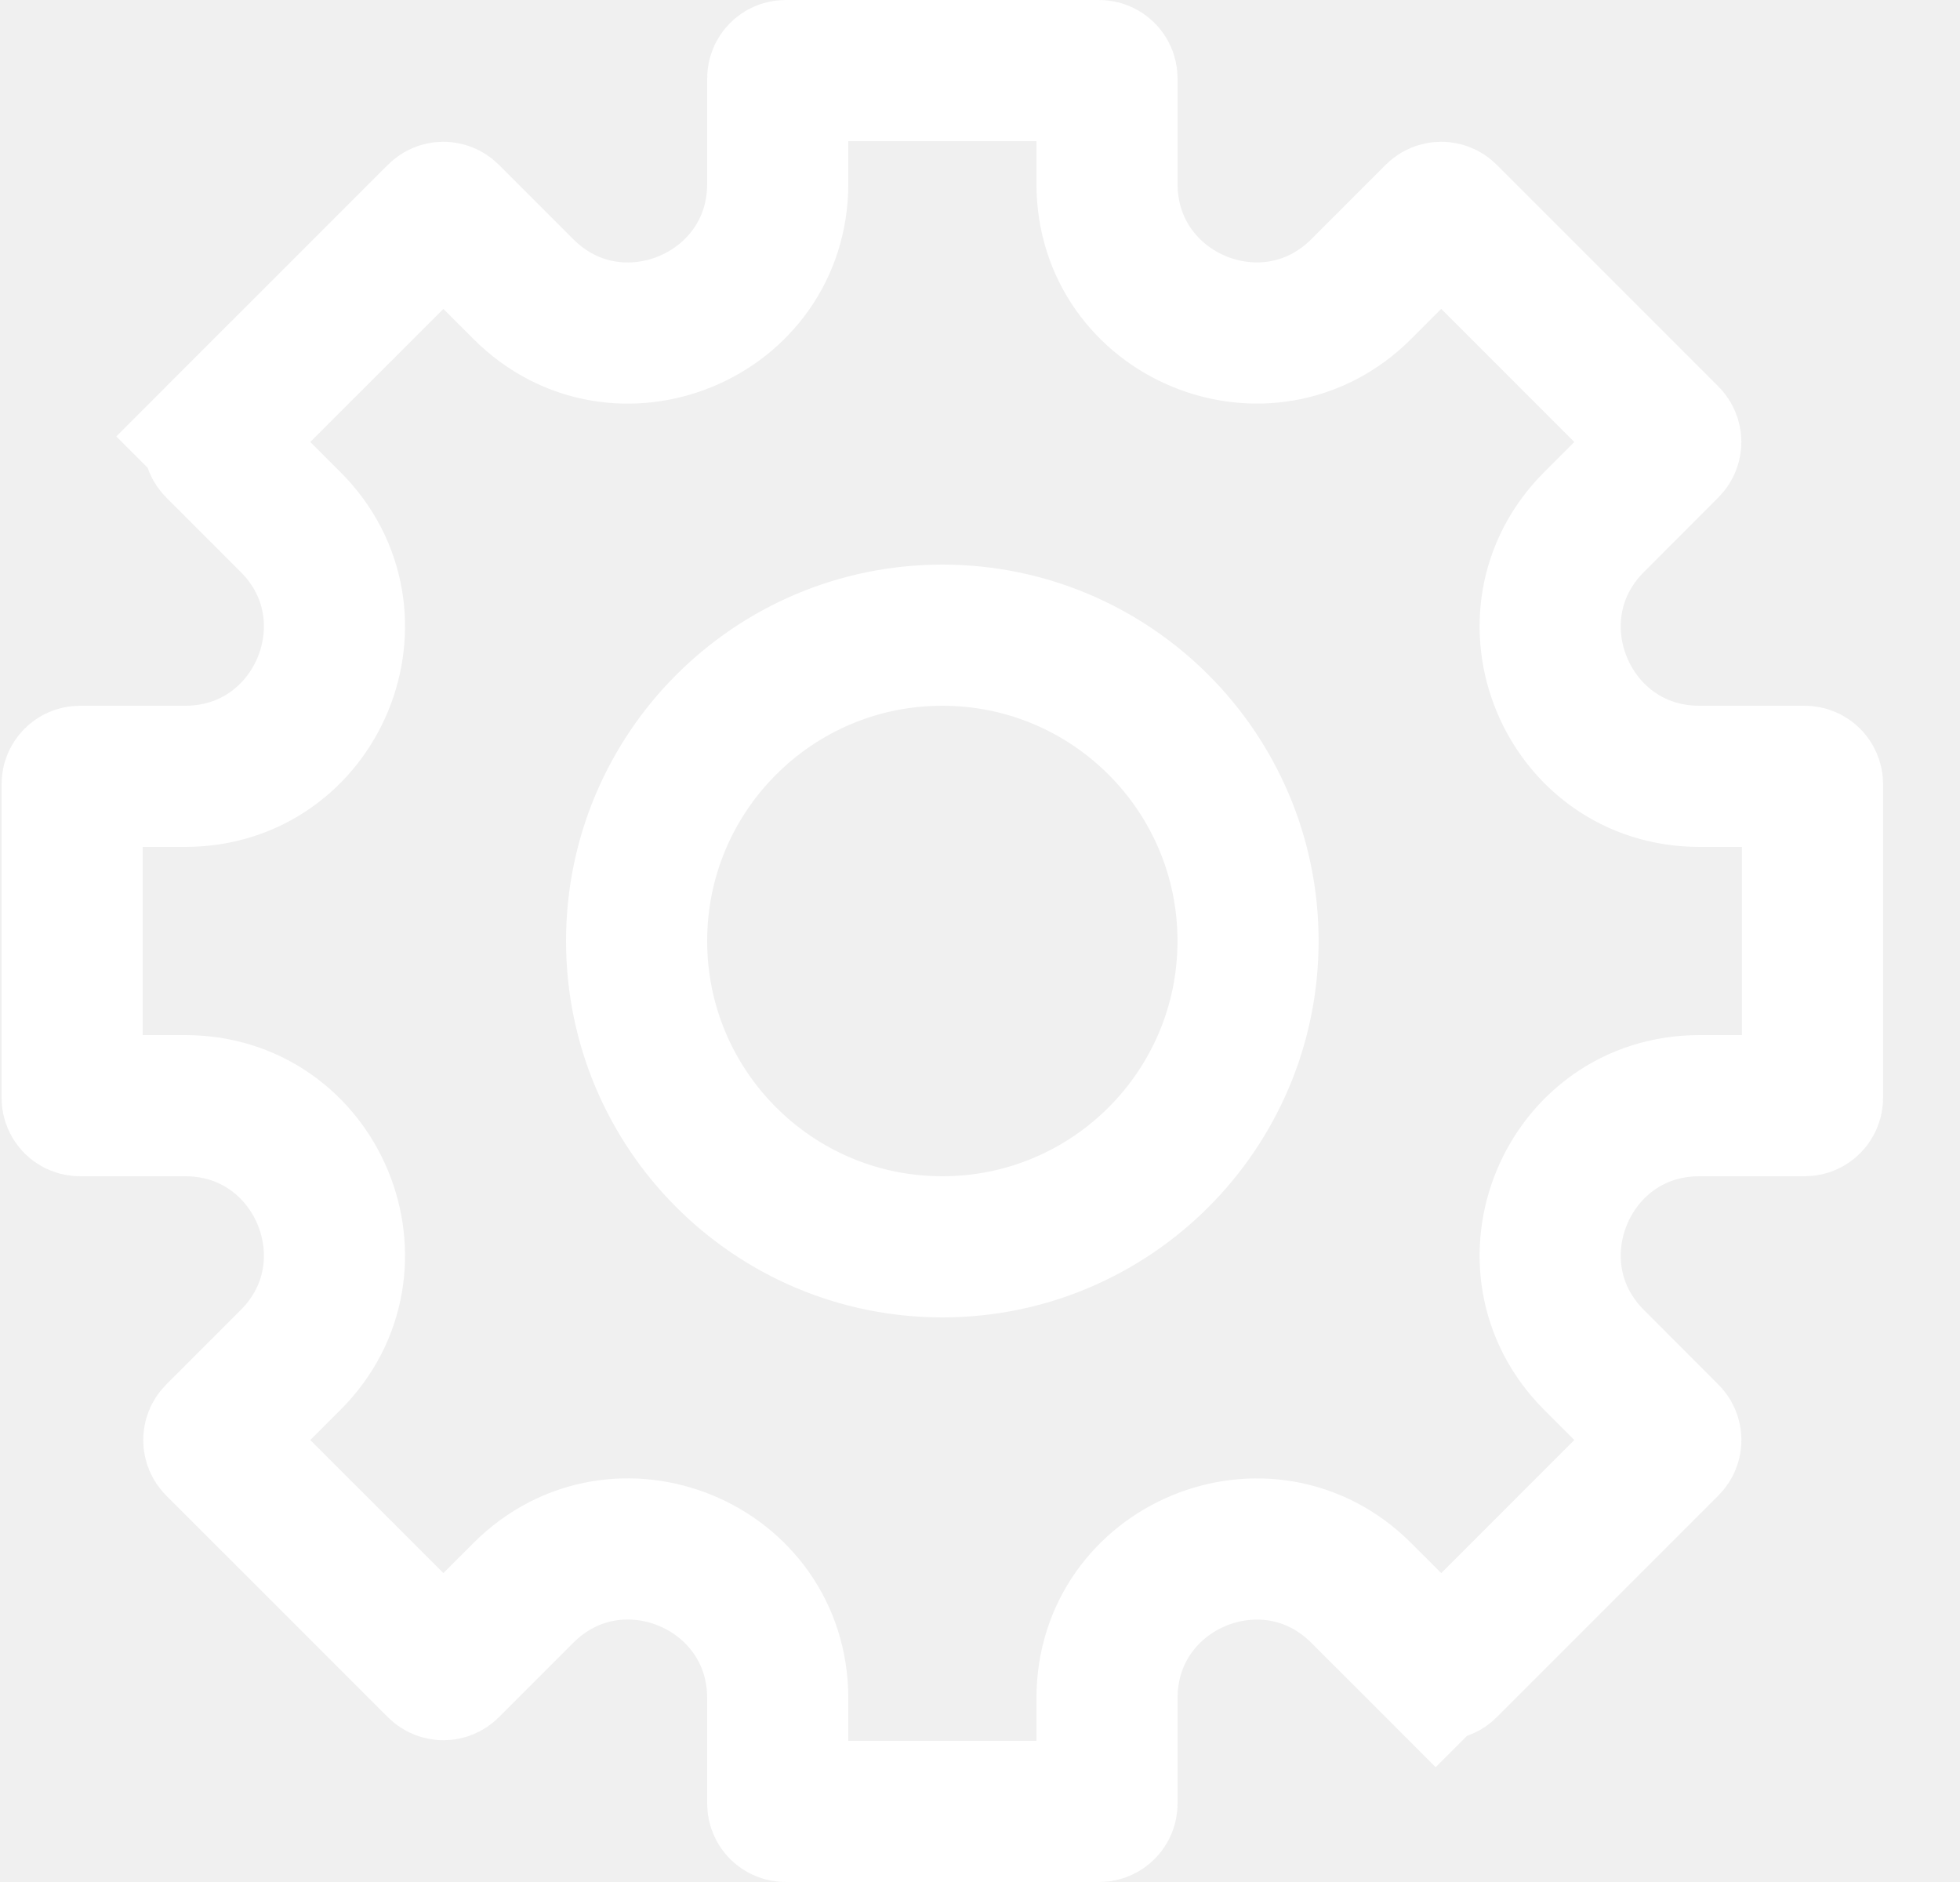
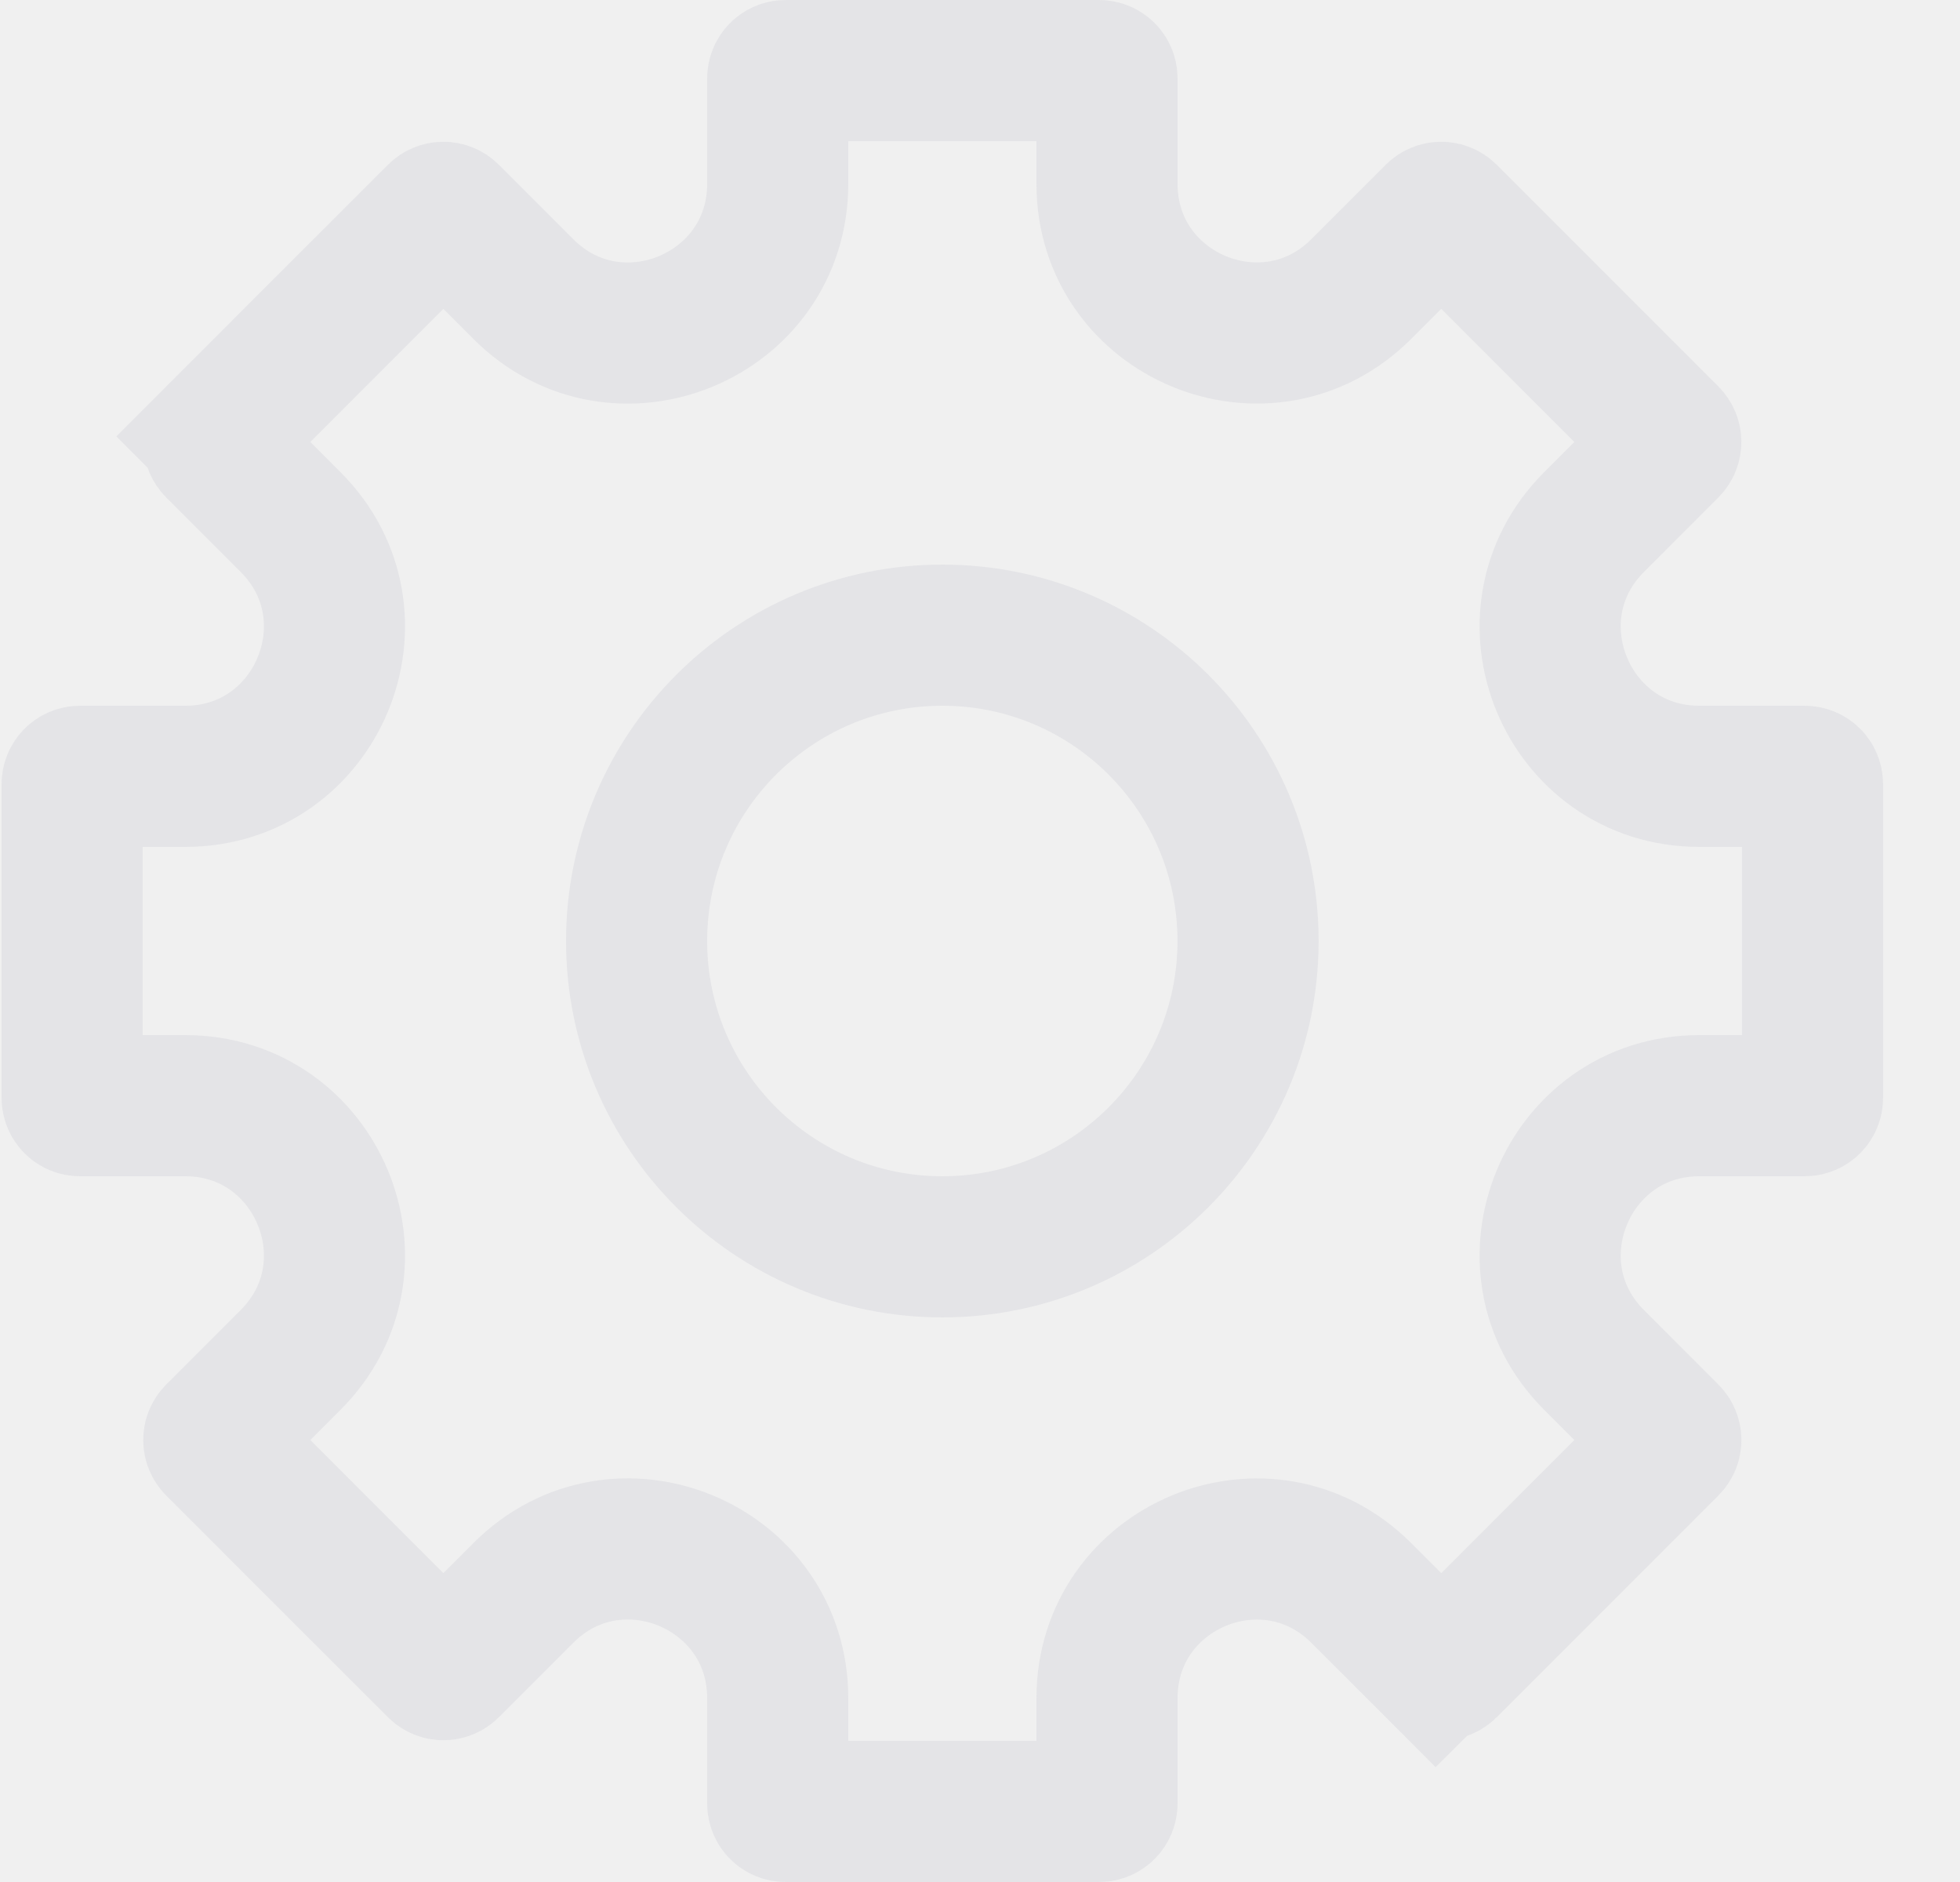
<svg xmlns="http://www.w3.org/2000/svg" width="25" height="24" viewBox="0 0 25 24" fill="none">
-   <path d="M2.756 5.565L2.12 4.929L2.756 5.565L5.585 2.737C5.624 2.698 5.687 2.698 5.726 2.737L6.676 3.687C7.873 4.884 9.92 4.036 9.92 2.343L9.92 1C9.92 0.945 9.964 0.9 10.02 0.9L14.02 0.9C14.075 0.9 14.12 0.945 14.12 1L14.12 2.343C14.12 4.036 16.166 4.883 17.363 3.686L18.312 2.737C18.352 2.698 18.415 2.698 18.454 2.737L21.282 5.565C21.321 5.604 21.321 5.668 21.282 5.707L20.333 6.657C19.136 7.853 19.983 9.9 21.676 9.9L23.02 9.9C23.075 9.9 23.119 9.945 23.119 10L23.119 14C23.119 14.055 23.075 14.1 23.02 14.1L21.676 14.1C19.983 14.1 19.136 16.147 20.333 17.343L21.282 18.293C21.322 18.332 21.322 18.396 21.282 18.435L18.454 21.263C18.415 21.302 18.352 21.302 18.313 21.263L17.676 21.899L18.313 21.263L17.363 20.314C16.166 19.117 14.12 19.964 14.12 21.657L14.12 23C14.12 23.055 14.075 23.1 14.02 23.1L10.02 23.1C9.964 23.1 9.92 23.055 9.92 23L9.92 21.657C9.92 19.964 7.873 19.116 6.676 20.313L5.726 21.263C5.687 21.302 5.624 21.302 5.585 21.263L2.756 18.435C2.717 18.396 2.717 18.332 2.756 18.293L3.706 17.343C4.903 16.147 4.055 14.1 2.362 14.1L1.02 14.1C0.964 14.1 0.92 14.055 0.92 14L0.92 10C0.92 9.945 0.964 9.9 1.02 9.9L2.362 9.9C4.055 9.9 4.903 7.853 3.706 6.657L2.756 5.707C2.717 5.668 2.717 5.604 2.756 5.565ZM8.12 12C8.12 14.154 9.866 15.9 12.02 15.9C14.173 15.9 15.919 14.154 15.919 12C15.919 9.846 14.173 8.1 12.02 8.1C9.866 8.1 8.12 9.846 8.12 12Z" stroke="white" stroke-width="1.8" />
+   <path d="M2.756 5.565L2.12 4.929L2.756 5.565L5.585 2.737C5.624 2.698 5.687 2.698 5.726 2.737L6.676 3.687C7.873 4.884 9.92 4.036 9.92 2.343L9.92 1C9.92 0.945 9.964 0.9 10.02 0.9L14.02 0.9C14.075 0.9 14.12 0.945 14.12 1L14.12 2.343C14.12 4.036 16.166 4.883 17.363 3.686L18.312 2.737C18.352 2.698 18.415 2.698 18.454 2.737L21.282 5.565C21.321 5.604 21.321 5.668 21.282 5.707L20.333 6.657C19.136 7.853 19.983 9.9 21.676 9.9L23.02 9.9C23.075 9.9 23.119 9.945 23.119 10L23.119 14C23.119 14.055 23.075 14.1 23.02 14.1L21.676 14.1C19.983 14.1 19.136 16.147 20.333 17.343L21.282 18.293C21.322 18.332 21.322 18.396 21.282 18.435L18.454 21.263C18.415 21.302 18.352 21.302 18.313 21.263L17.676 21.899L18.313 21.263L17.363 20.314C16.166 19.117 14.12 19.964 14.12 21.657L14.12 23C14.12 23.055 14.075 23.1 14.02 23.1L10.02 23.1C9.964 23.1 9.92 23.055 9.92 23L9.92 21.657C9.92 19.964 7.873 19.116 6.676 20.313L5.726 21.263C5.687 21.302 5.624 21.302 5.585 21.263L2.756 18.435C2.717 18.396 2.717 18.332 2.756 18.293L3.706 17.343C4.903 16.147 4.055 14.1 2.362 14.1L1.02 14.1C0.964 14.1 0.92 14.055 0.92 14L0.92 10C0.92 9.945 0.964 9.9 1.02 9.9L2.362 9.9C4.055 9.9 4.903 7.853 3.706 6.657L2.756 5.707C2.717 5.668 2.717 5.604 2.756 5.565ZM8.12 12C8.12 14.154 9.866 15.9 12.02 15.9C14.173 15.9 15.919 14.154 15.919 12C15.919 9.846 14.173 8.1 12.02 8.1C9.866 8.1 8.12 9.846 8.12 12Z" stroke="#e4e4e7" stroke-width="1.8" />
</svg>
